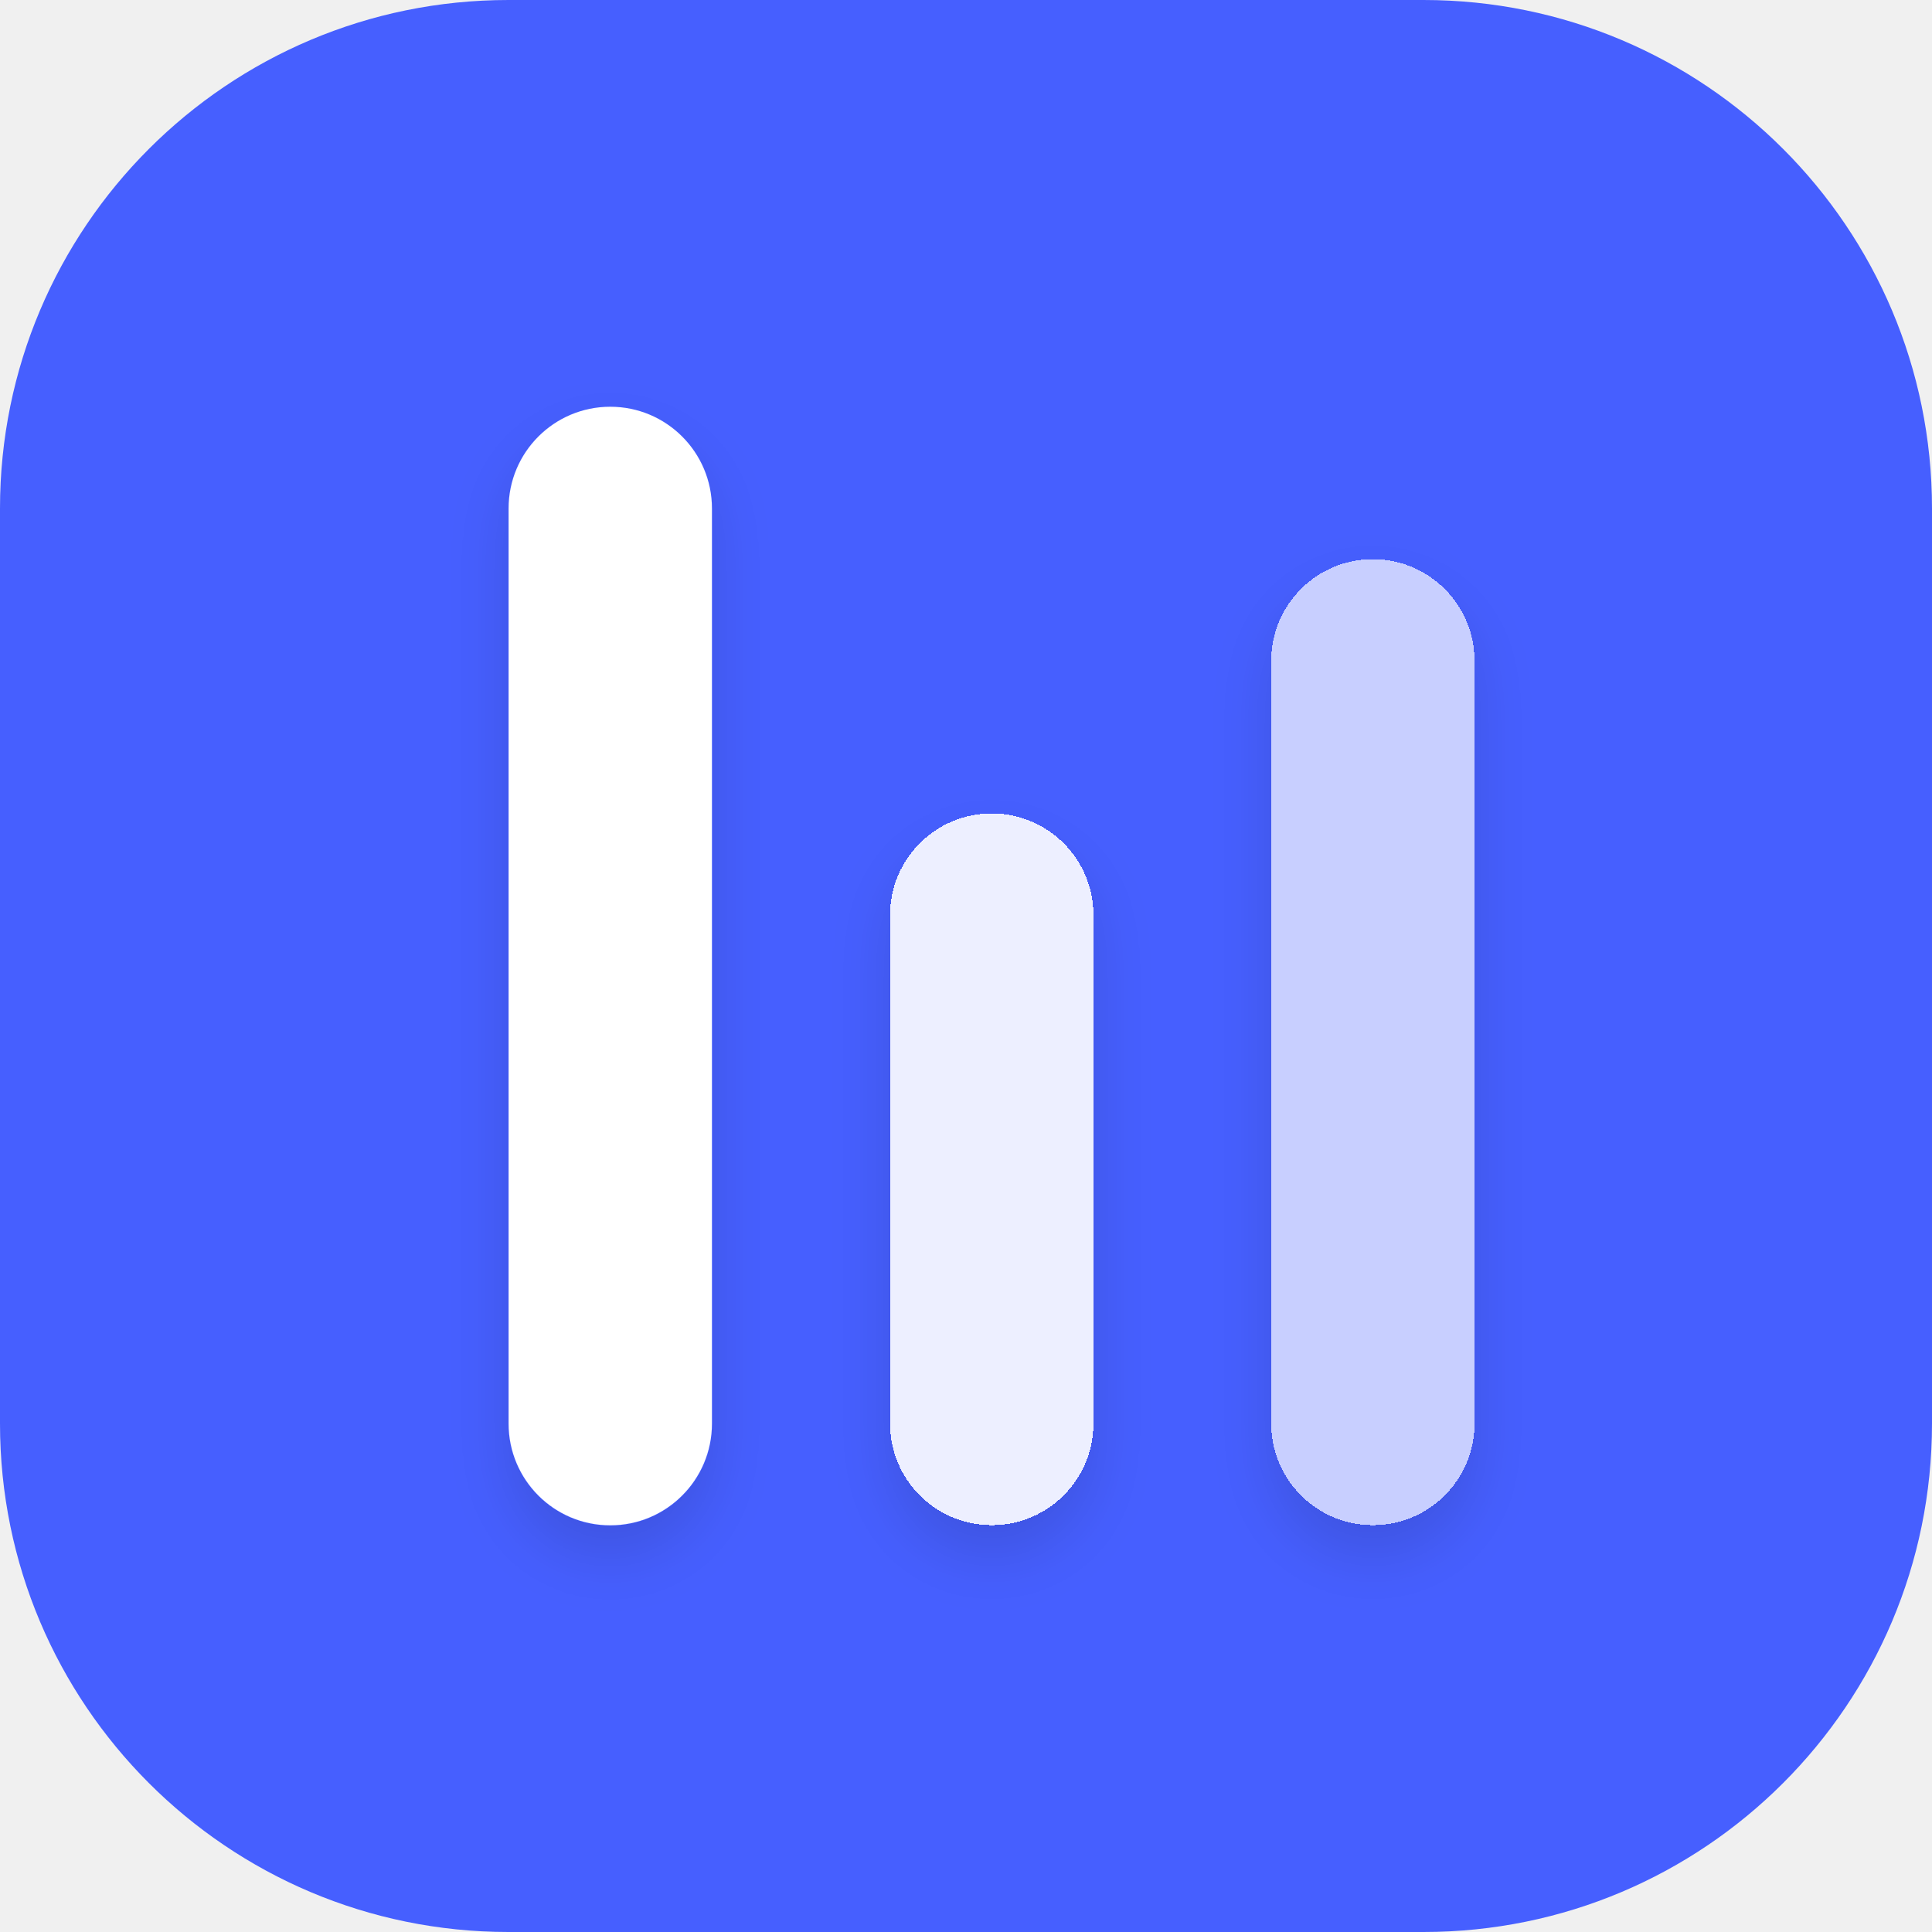
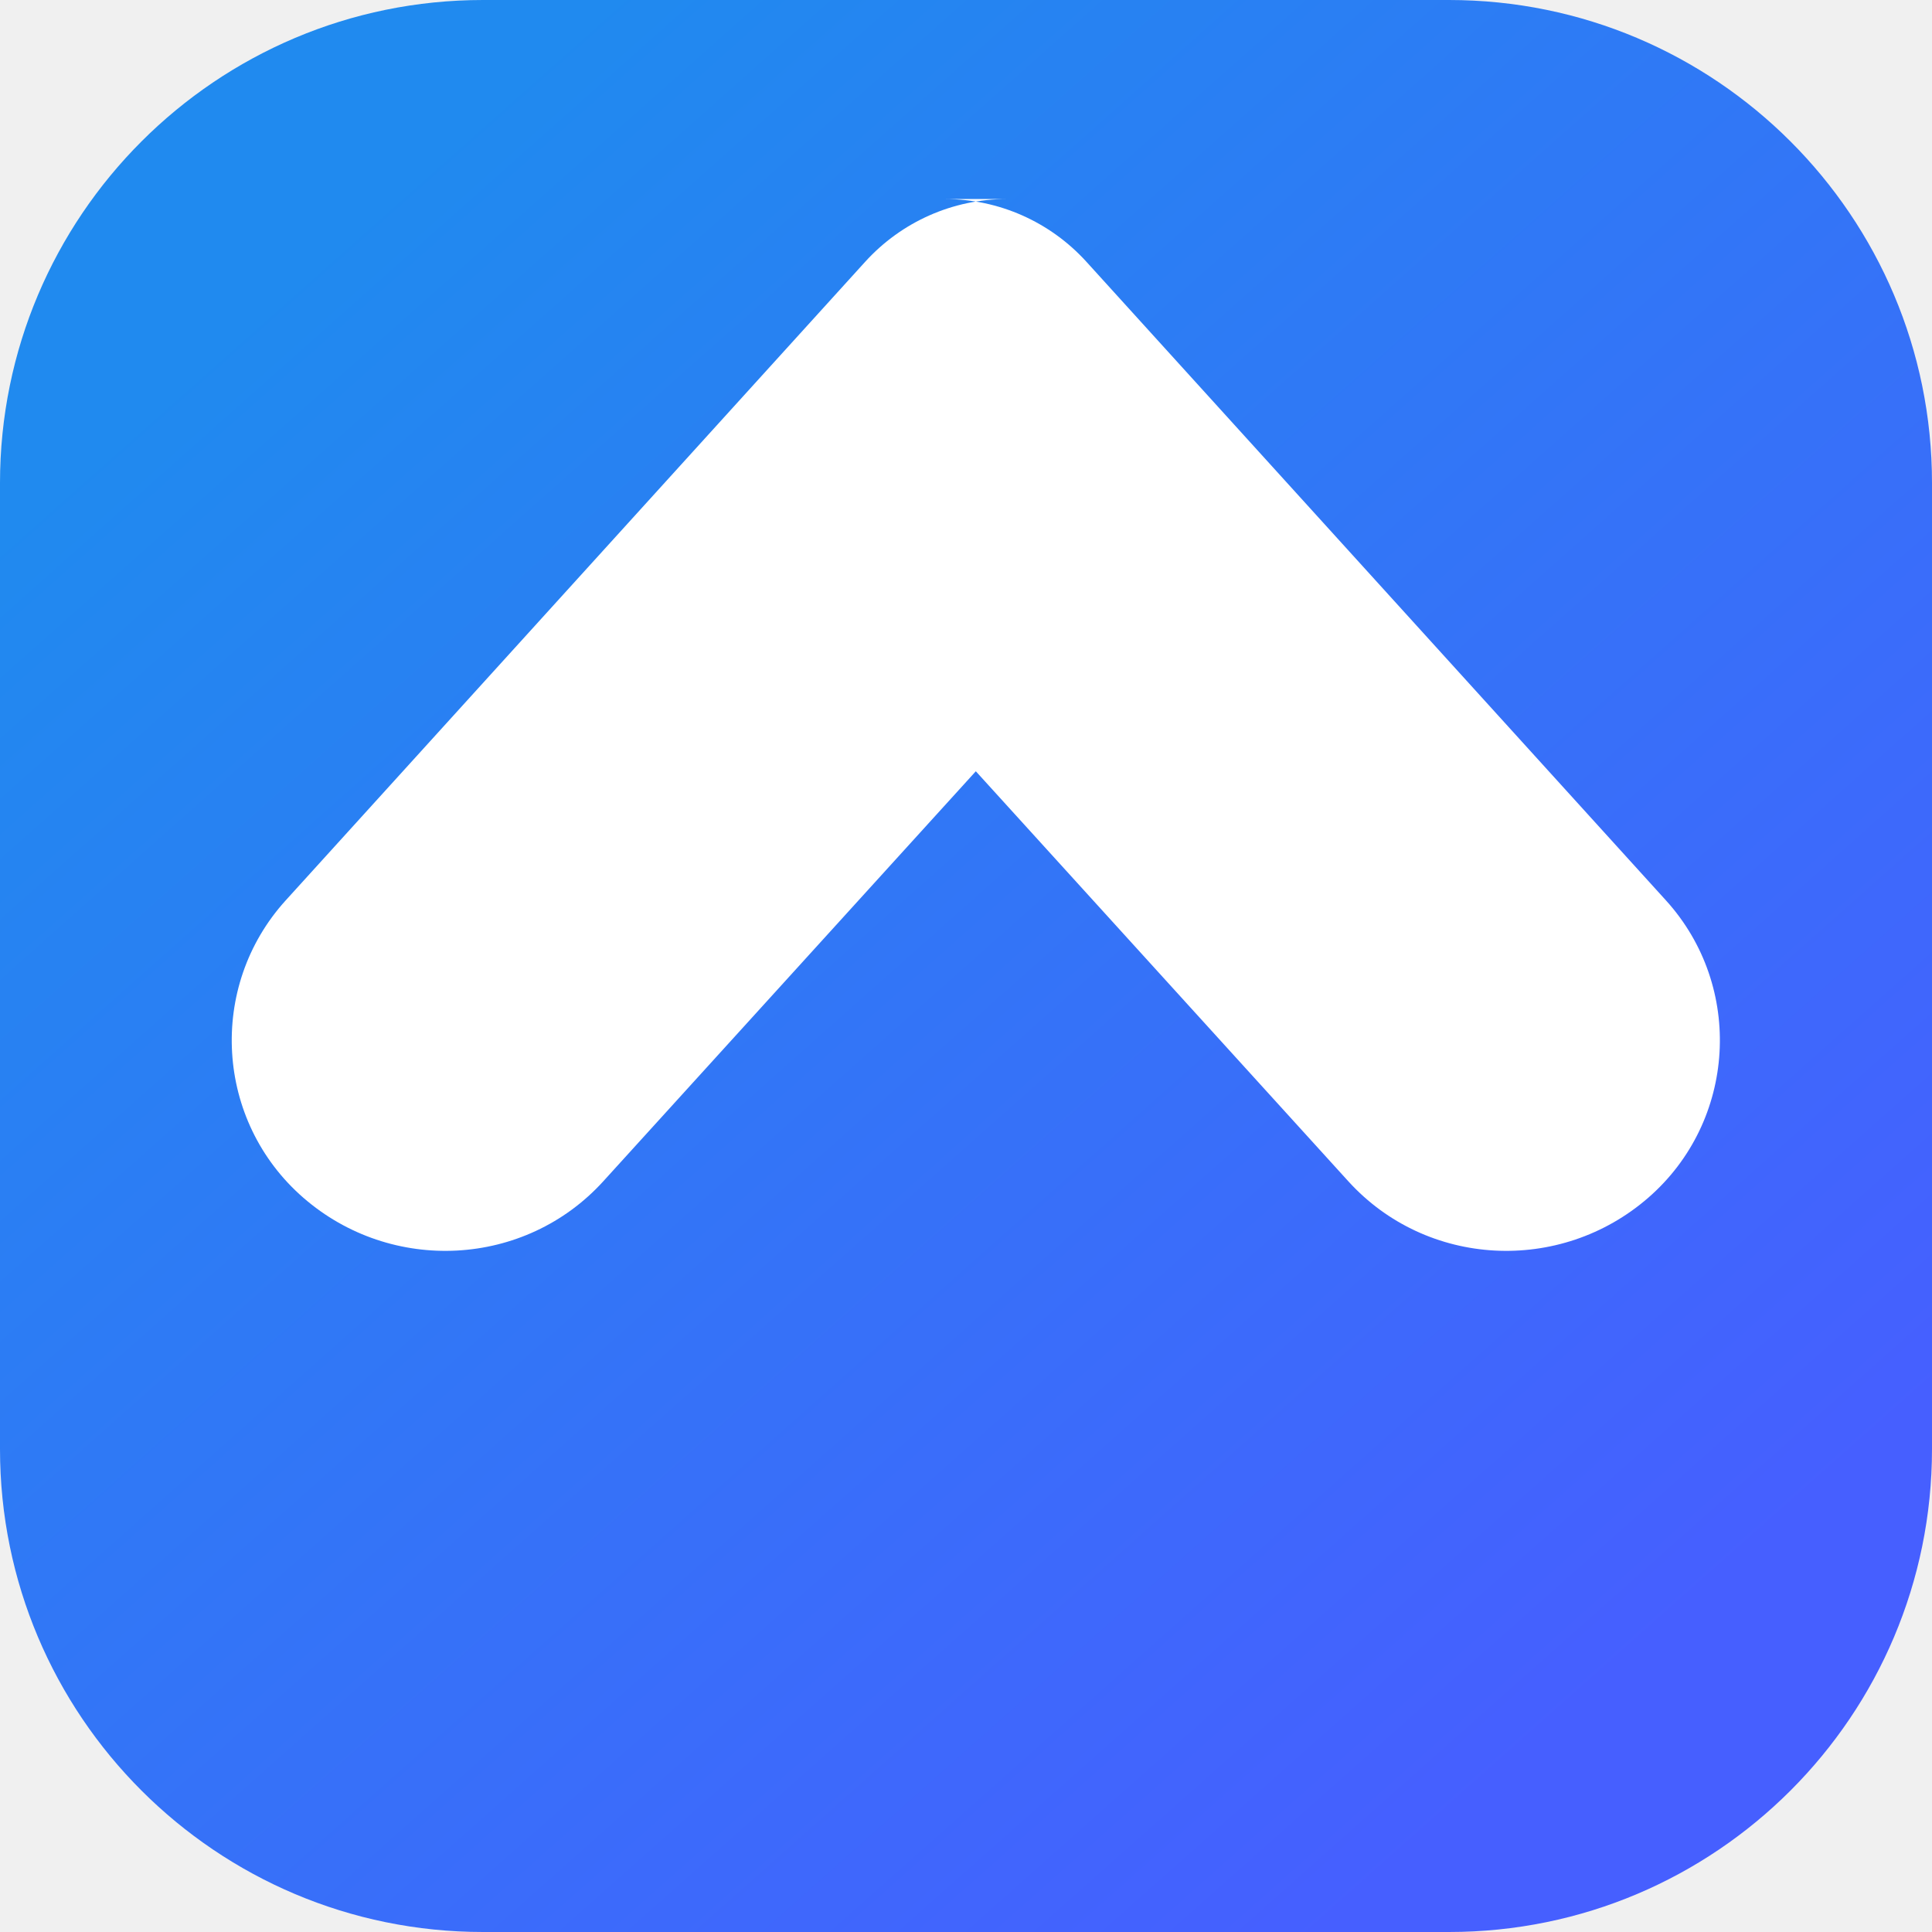
- <svg xmlns="http://www.w3.org/2000/svg" width="32" height="32" viewBox="0 0 32 32" fill="none">
-   <path d="M0 8.421C0 3.77 3.77 0 8.421 0H23.579C28.23 0 32 3.77 32 8.421V23.579C32 28.23 28.23 32 23.579 32H8.421C3.77 32 0 28.23 0 23.579V8.421Z" fill="#465FFF" />
-   <g filter="url(#filter0_d_1884_16361)">
-     <path d="M8.424 8.422C8.424 7.491 9.178 6.737 10.108 6.737C11.038 6.737 11.792 7.491 11.792 8.422V23.579C11.792 24.51 11.038 25.264 10.108 25.264C9.178 25.264 8.424 24.51 8.424 23.579V8.422Z" fill="white" />
-   </g>
-   <g filter="url(#filter1_d_1884_16361)">
-     <path d="M14.742 15.157C14.742 14.227 15.496 13.473 16.426 13.473C17.357 13.473 18.111 14.227 18.111 15.157V23.578C18.111 24.508 17.357 25.262 16.426 25.262C15.496 25.262 14.742 24.508 14.742 23.578V15.157Z" fill="white" fill-opacity="0.9" shape-rendering="crispEdges" />
-   </g>
-   <g filter="url(#filter2_d_1884_16361)">
-     <path d="M21.055 10.946C21.055 10.016 21.809 9.262 22.739 9.262C23.669 9.262 24.423 10.016 24.423 10.946V23.578C24.423 24.508 23.669 25.262 22.739 25.262C21.809 25.262 21.055 24.508 21.055 23.578V10.946Z" fill="white" fill-opacity="0.7" shape-rendering="crispEdges" />
-   </g>
+ <svg xmlns="http://www.w3.org/2000/svg" width="48" height="48" viewBox="0 0 48 48" fill="none" role="img" aria-label="Smart City Admin Dashboard">
  <defs>
-     <filter id="filter0_d_1884_16361" x="7.424" y="6.237" width="5.368" height="20.526" filterUnits="userSpaceOnUse" color-interpolation-filters="sRGB">
-       <feFlood flood-opacity="0" result="BackgroundImageFix" />
-       <feColorMatrix in="SourceAlpha" type="matrix" values="0 0 0 0 0 0 0 0 0 0 0 0 0 0 0 0 0 0 127 0" result="hardAlpha" />
-       <feOffset dy="0.5" />
-       <feGaussianBlur stdDeviation="0.5" />
-       <feComposite in2="hardAlpha" operator="out" />
-       <feColorMatrix type="matrix" values="0 0 0 0 0 0 0 0 0 0 0 0 0 0 0 0 0 0 0.12 0" />
-       <feBlend mode="normal" in2="BackgroundImageFix" result="effect1_dropShadow_1884_16361" />
-       <feBlend mode="normal" in="SourceGraphic" in2="effect1_dropShadow_1884_16361" result="shape" />
-     </filter>
-     <filter id="filter1_d_1884_16361" x="13.742" y="12.973" width="5.368" height="13.789" filterUnits="userSpaceOnUse" color-interpolation-filters="sRGB">
-       <feFlood flood-opacity="0" result="BackgroundImageFix" />
-       <feColorMatrix in="SourceAlpha" type="matrix" values="0 0 0 0 0 0 0 0 0 0 0 0 0 0 0 0 0 0 127 0" result="hardAlpha" />
-       <feOffset dy="0.5" />
-       <feGaussianBlur stdDeviation="0.5" />
-       <feComposite in2="hardAlpha" operator="out" />
-       <feColorMatrix type="matrix" values="0 0 0 0 0 0 0 0 0 0 0 0 0 0 0 0 0 0 0.12 0" />
-       <feBlend mode="normal" in2="BackgroundImageFix" result="effect1_dropShadow_1884_16361" />
-       <feBlend mode="normal" in="SourceGraphic" in2="effect1_dropShadow_1884_16361" result="shape" />
-     </filter>
-     <filter id="filter2_d_1884_16361" x="20.055" y="8.762" width="5.368" height="18" filterUnits="userSpaceOnUse" color-interpolation-filters="sRGB">
-       <feFlood flood-opacity="0" result="BackgroundImageFix" />
-       <feColorMatrix in="SourceAlpha" type="matrix" values="0 0 0 0 0 0 0 0 0 0 0 0 0 0 0 0 0 0 127 0" result="hardAlpha" />
-       <feOffset dy="0.5" />
-       <feGaussianBlur stdDeviation="0.5" />
-       <feComposite in2="hardAlpha" operator="out" />
-       <feColorMatrix type="matrix" values="0 0 0 0 0 0 0 0 0 0 0 0 0 0 0 0 0 0 0.12 0" />
-       <feBlend mode="normal" in2="BackgroundImageFix" result="effect1_dropShadow_1884_16361" />
-       <feBlend mode="normal" in="SourceGraphic" in2="effect1_dropShadow_1884_16361" result="shape" />
-     </filter>
+     <linearGradient id="logoBgIcon" x1="8" y1="6" x2="40" y2="42" gradientUnits="userSpaceOnUse">
+       <stop stop-color="#208AEF" />
+       <stop offset="1" stop-color="#465FFF" />
+     </linearGradient>
  </defs>
+   <rect x="0" y="0" width="48" height="48" rx="12" fill="url(#logoBgIcon)" />
+   <path d="M25.013 4.945C23.671 4.945 22.398 5.511 21.497 6.502L7.098 22.37C5.152 24.515 5.348 27.854 7.536 29.757C9.724 31.66 13.044 31.491 14.99 29.347L24.244 19.162L33.497 29.347C35.444 31.491 38.763 31.66 40.951 29.757C43.139 27.854 43.336 24.515 41.39 22.37L26.99 6.502C26.089 5.511 24.817 4.945 23.475 4.945H25.013Z" fill="white" />
</svg>
